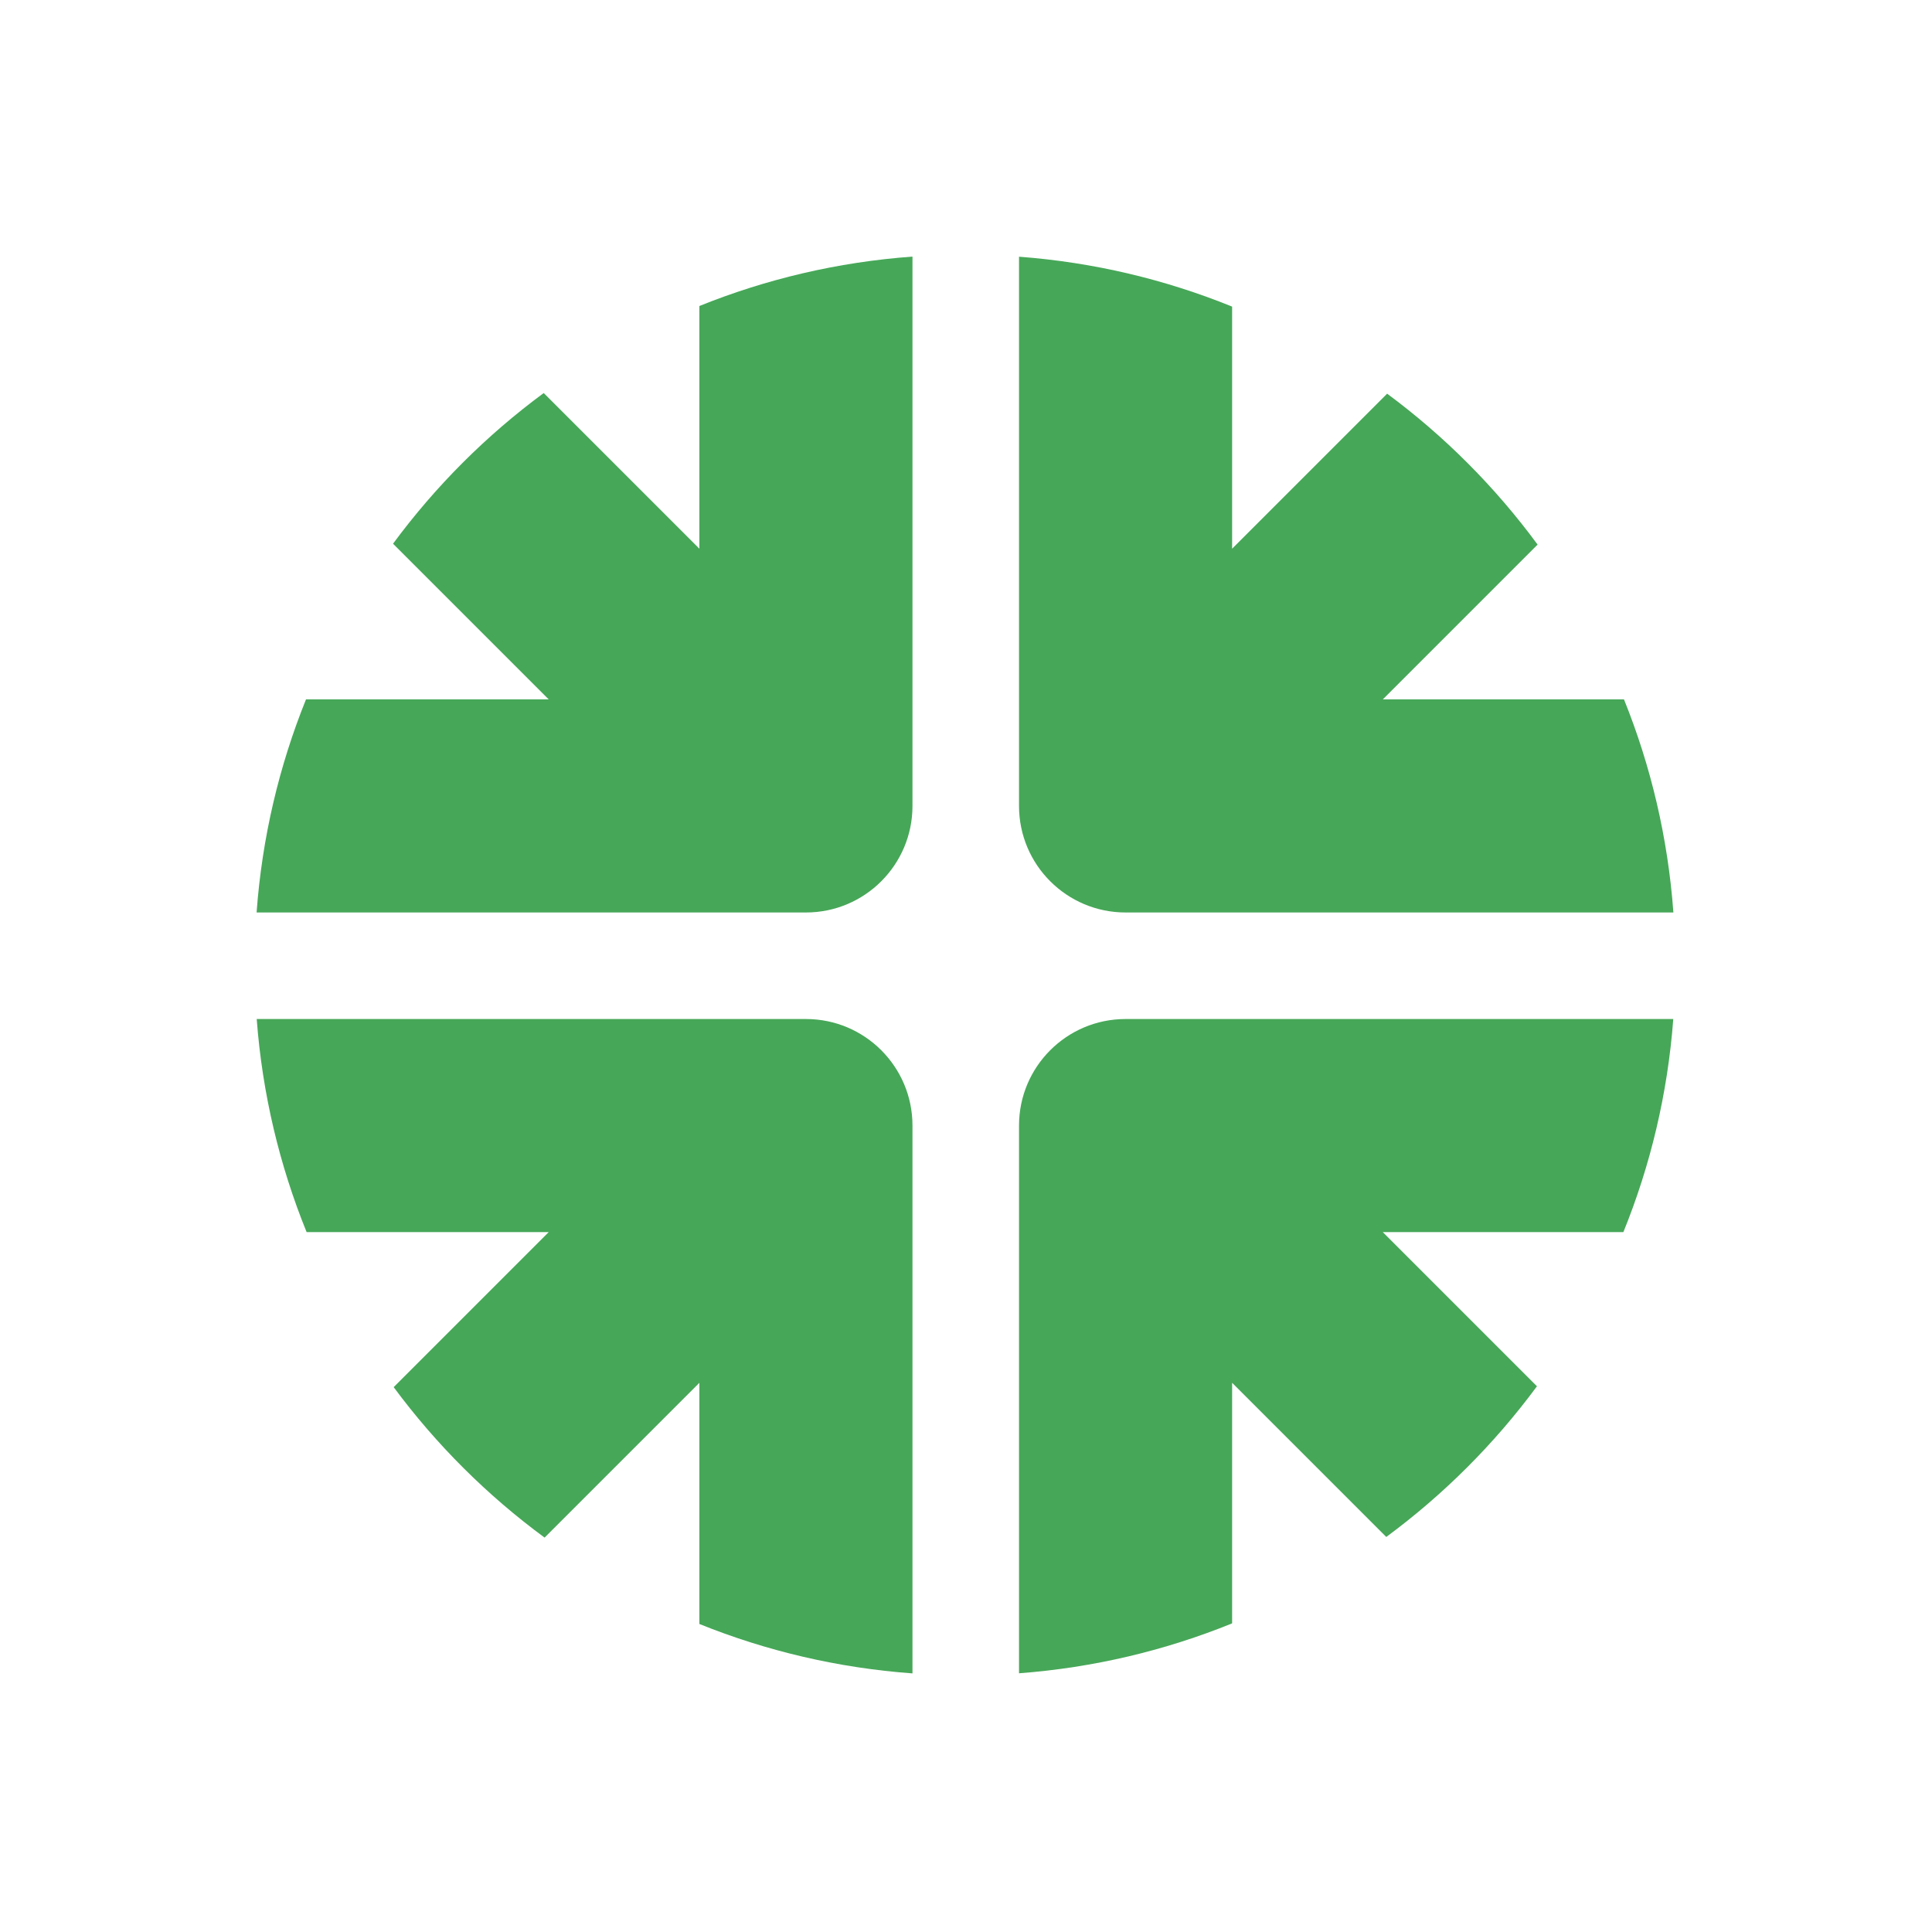
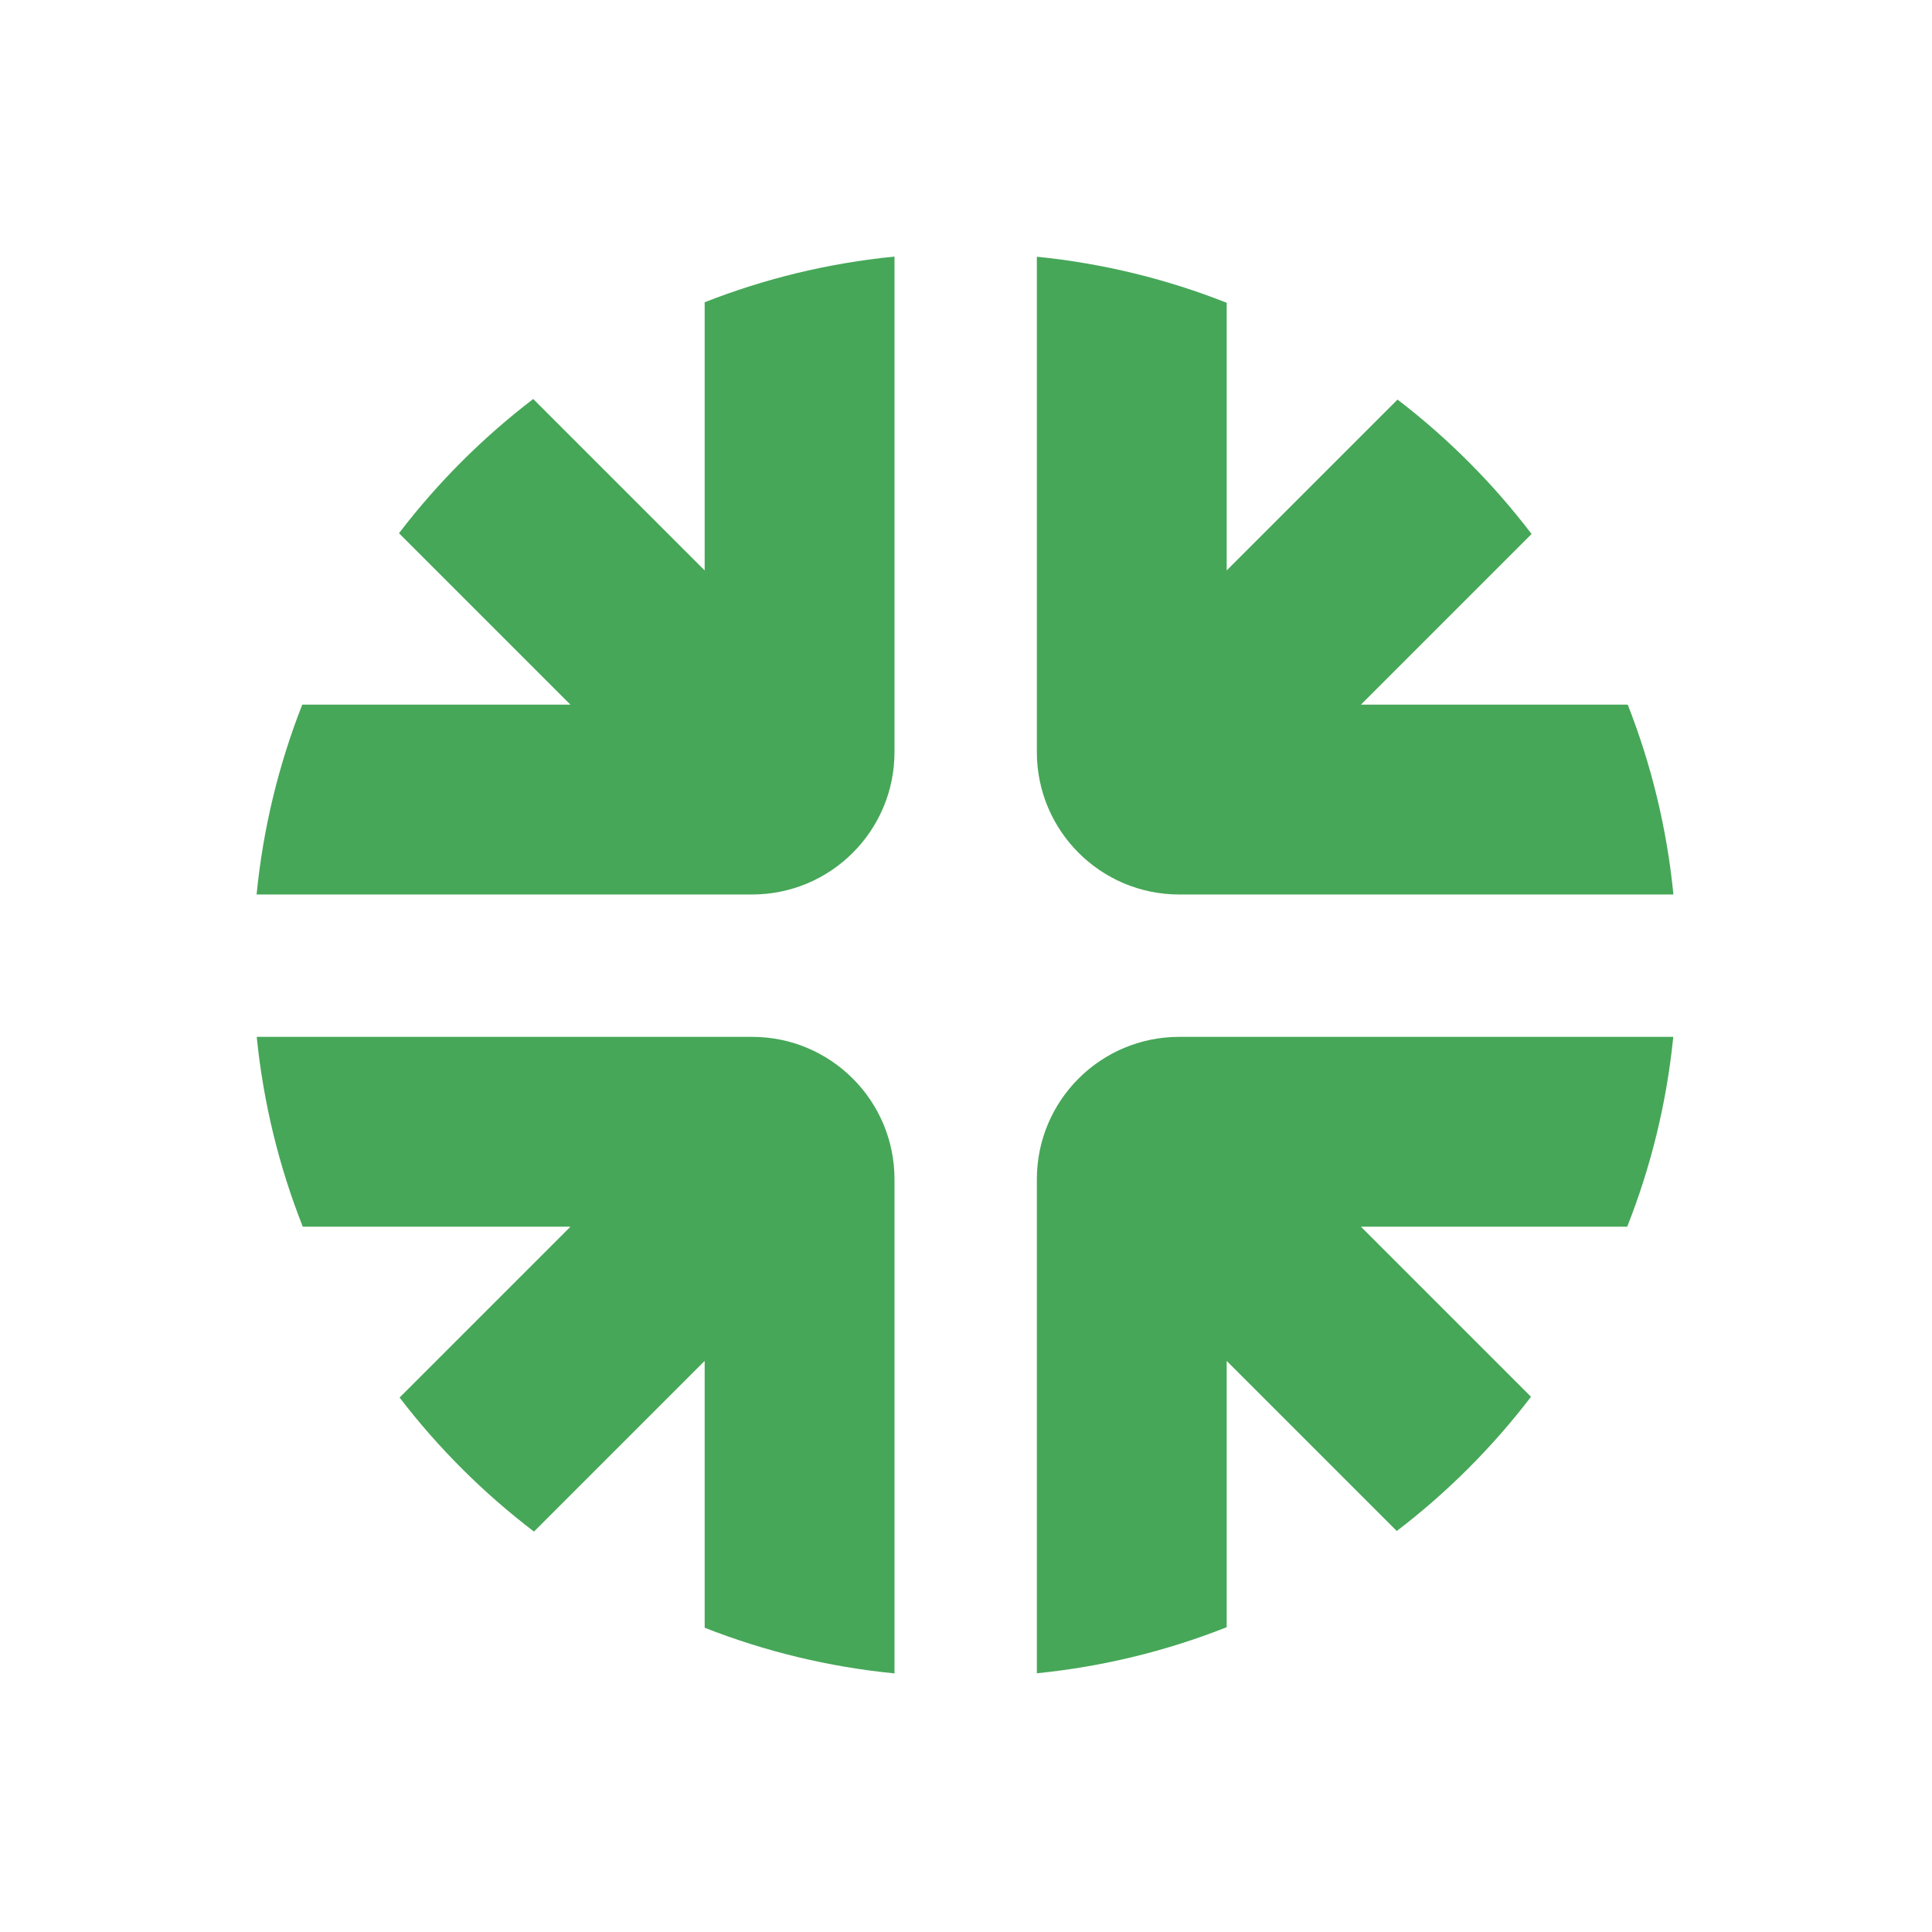
<svg xmlns="http://www.w3.org/2000/svg" width="512" height="512" viewBox="0 0 512 512" fill="none">
-   <path d="M104.159 144.091L145.412 185.344H81.095C73.973 202.998 69.45 221.981 68 241.816H213.58C229.174 241.816 241.816 229.174 241.816 213.58V68C221.981 69.45 202.998 73.973 185.344 81.095V145.412L144.091 104.159C128.865 115.392 115.392 128.865 104.159 144.091Z" fill="#46A758" />
-   <path d="M270.052 68.03V213.58C270.052 229.174 282.694 241.816 298.288 241.816H443.467C442.017 221.981 437.494 202.998 430.371 185.344H366.456L407.478 144.322C396.267 129.078 382.815 115.585 367.607 104.329L326.524 145.412V81.258C308.875 74.09 289.892 69.522 270.052 68.03Z" fill="#46A758" />
-   <path d="M443.437 270.052H298.288C282.694 270.052 270.052 282.694 270.052 298.288V443.437C289.892 441.945 308.875 437.377 326.524 430.209V366.456L367.376 407.308C382.602 396.075 396.074 382.602 407.308 367.376L366.456 326.524H430.209C437.377 308.875 441.945 289.892 443.437 270.052Z" fill="#46A758" />
-   <path d="M241.816 443.467V298.288C241.816 282.694 229.174 270.052 213.58 270.052H68.03C69.522 289.892 74.09 308.875 81.258 326.524H145.412L104.329 367.607C115.585 382.815 129.078 396.267 144.322 407.478L185.344 366.456V430.371C202.998 437.494 221.981 442.017 241.816 443.467Z" fill="#46A758" />
+   <path d="M105.738 141.31L151.171 186.743H80.1C73.875 202.578 69.73 219.459 68 237.049H199.319C220.157 237.049 237.049 220.157 237.049 199.319V68C219.459 69.73 202.578 73.875 186.743 80.101V151.171L141.31 105.738C127.931 115.96 115.96 127.931 105.738 141.31Z" fill="#46A758" />
+   <path d="M274.779 68.036V199.319C274.779 220.157 291.671 237.049 312.508 237.049H443.47C441.74 219.459 437.595 202.578 431.369 186.743H360.657L405.887 141.513C395.682 128.12 383.727 116.132 370.362 105.893L325.085 151.171V80.242C309.253 73.98 292.372 69.799 274.779 68.036Z" fill="#46A758" />
+   <path d="M443.435 274.779H312.508C291.671 274.779 274.779 291.671 274.779 312.508V443.434C292.372 441.671 309.253 437.49 325.085 431.228V360.657L370.16 405.732C383.539 395.51 395.51 383.539 405.732 370.16L360.657 325.085H431.229C437.49 309.253 441.671 292.372 443.435 274.779Z" fill="#46A758" />
+   <path d="M237.049 443.47V312.508C237.049 291.671 220.157 274.779 199.319 274.779H68.035C69.799 292.372 73.98 309.253 80.242 325.085H151.171L105.893 370.363C116.132 383.727 128.12 395.682 141.513 405.886L186.743 360.657V431.369C202.578 437.595 219.459 441.74 237.049 443.47Z" fill="#46A758" />
</svg>
